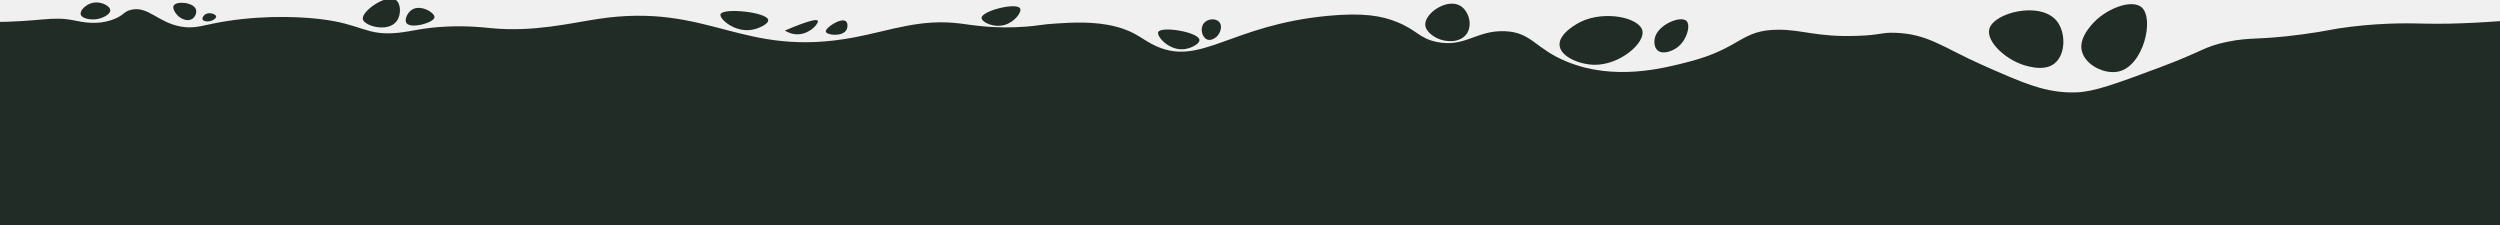
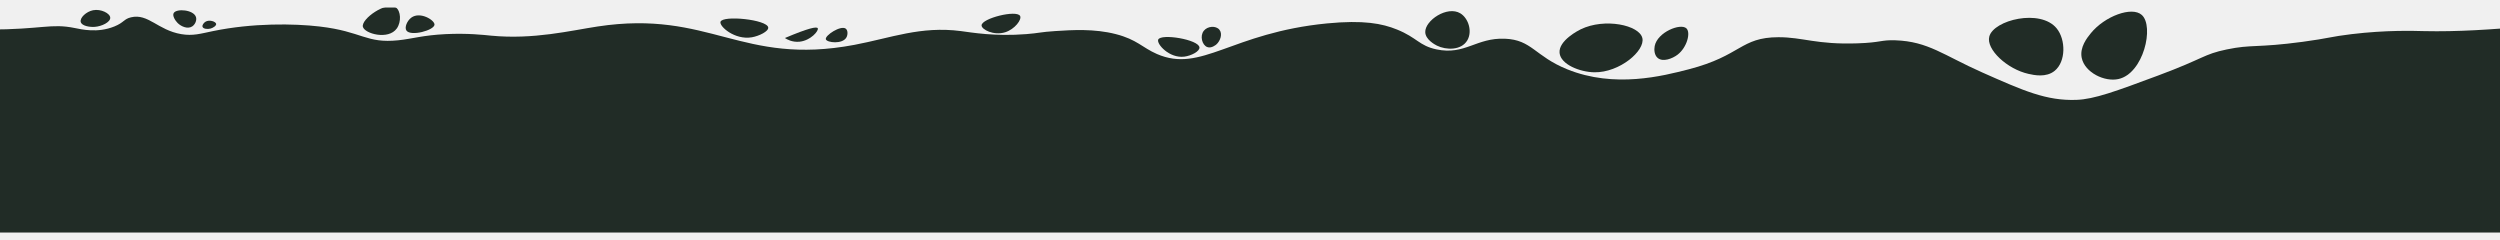
- <svg xmlns="http://www.w3.org/2000/svg" width="1000" height="90" viewBox="0 0 1000 90" fill="none">
-   <g clip-path="url(#clip0_1014_16440)">
-     <path d="M1679.65 110.962L1673.68 3.976C1671.3 6.566 1667.51 9.946 1662.13 11.919C1646.27 17.769 1634.92 4.731 1614.11 0.253C1598.92 -3.024 1601.36 3.135 1554.53 8.248C1527.55 11.198 1514.08 12.657 1505.29 10.701C1495.94 8.608 1484.15 4.233 1468.21 7.029C1461.75 8.162 1457.16 10.032 1455.45 10.701C1448.59 13.343 1422.42 21.869 1332.66 13.755C1293.86 10.238 1285.49 7.458 1264.57 10.083C1255.9 11.181 1247.44 12.897 1230.53 14.355C1219.12 15.333 1204.91 16.517 1189.19 15.573C1169.03 14.372 1154.8 10.186 1147.24 8.23C1085.97 -7.536 1022.2 10.632 969.732 9.448C965.364 9.345 954.701 8.968 940.557 10.666C932.214 11.662 931.583 12.313 921.107 13.72C902.595 16.208 900.719 14.681 890.704 16.774C881.303 18.73 881.797 20.308 863.354 27.171C846.242 33.536 837.694 36.709 830.528 36.95C818.5 37.361 809.389 33.295 792.839 25.953C777.314 19.056 771.291 13.583 758.188 13.12C752.233 12.914 752.643 14.012 742.986 14.338C726.573 14.904 721.182 11.867 711.371 11.885C696.153 11.919 696.596 19.262 675.508 24.717C665.22 27.377 645.804 32.403 626.883 24.717C613.9 19.45 612.756 12.914 601.957 12.485C590.491 12.022 585.987 19.159 574.607 16.757C567.629 15.281 566.913 12.108 558.808 8.814C552.854 6.395 545.449 4.953 530.845 6.36C492.337 10.117 480.565 26.347 462.753 18.593C456.901 16.036 454.785 12.811 446.34 10.649C437.69 8.419 428.869 8.985 422.027 9.431C416.158 9.809 415.595 10.255 410.477 10.649C397.92 11.644 388.706 9.997 384.339 9.431C368.25 7.355 356.392 12.176 341.788 14.938C296.353 23.499 284.086 0.767 239.044 7.596C228.278 9.225 213.452 12.897 196.493 11.267C193.524 10.975 187.109 10.22 178.254 10.649C169.024 11.113 165.151 12.485 159.401 13.103C146.349 14.475 145.019 9.603 127.787 7.596C117.567 6.412 101.12 6.154 85.236 9.431C80.219 10.461 77.165 11.456 72.474 10.649C63.09 9.037 59.285 2.294 52.409 3.924C49.458 4.627 49.697 5.983 45.721 7.596C38.999 10.306 32.584 8.745 29.922 8.213C20.317 6.257 17.041 8.779 -4.729 8.831C-29.451 8.882 -53.286 5.691 -70.382 4.559C-143.08 -0.279 -201.498 24.906 -221.136 8.23C-222.996 6.652 -230.997 -0.811 -239.375 0.939C-243.418 1.78 -268.862 5.188 -270.5 7.092L-276.466 11.996L-270.5 110.945L1679.65 110.945L1679.65 110.962Z" fill="#212C26" />
-     <path d="M32.294 5.794C32.72 7.39 35.877 7.887 37.873 7.75C40.722 7.561 44.169 5.846 44.1 4.096C44.032 2.311 40.347 0.476 37.225 1.093C34.478 1.642 31.85 4.13 32.294 5.794Z" fill="#212C26" />
-     <path d="M71.075 6.223C72.439 7.578 75.101 8.796 76.944 7.527C78.087 6.738 78.803 5.056 78.377 3.787C77.404 0.87 70.631 0.321 69.488 2.208C68.839 3.289 70.102 5.262 71.075 6.223Z" fill="#212C26" />
-     <path d="M81.021 7.733C80.782 7.064 81.482 6.155 82.165 5.709C83.751 4.713 86.327 5.64 86.464 6.566C86.566 7.287 85.253 8.162 84.178 8.436C83 8.745 81.311 8.574 81.021 7.733Z" fill="#212C26" />
-     <path d="M145.155 7.733C144.37 4.542 154.573 -2.526 158.292 -0.056C160.374 1.334 160.579 5.794 158.719 8.385C155.341 13.12 145.838 10.461 145.155 7.733Z" fill="#212C26" />
-     <path d="M162.592 9.243C161.687 7.99 162.831 5.297 164.537 4.044C168.034 1.488 173.886 5.04 173.801 6.858C173.682 9.123 164.332 11.645 162.592 9.243Z" fill="#212C26" />
-     <path d="M288.198 5.725C287.635 7.544 293.93 13.085 300.721 11.918C303.638 11.421 307.494 9.534 307.289 7.99C306.88 4.816 289.068 2.997 288.198 5.725Z" fill="#212C26" />
-     <path d="M313.943 12.211C314.677 12.691 316.878 13.978 319.795 13.686C324.334 13.223 327.627 9.225 327.098 8.299C326.688 7.561 323.566 8.145 313.943 12.211Z" fill="#212C26" />
-     <path d="M330.339 12.708C330.732 14.08 337.096 14.835 338.614 11.884C339.16 10.82 339.177 9.105 338.29 8.453C336.294 7.012 329.896 11.181 330.339 12.708Z" fill="#212C26" />
-     <path d="M392.63 7.15C392.613 8.831 397.527 11.319 402.048 9.912C405.938 8.694 408.822 4.799 408.037 3.375C406.638 0.836 392.648 4.336 392.63 7.15Z" fill="#212C26" />
-     <path d="M463.282 12.845C462.565 14.578 467.718 20.411 473.74 19.656C476.504 19.313 479.951 17.512 479.78 15.951C479.456 12.794 464.34 10.306 463.282 12.845Z" fill="#212C26" />
-     <path d="M486.553 14.767C488.14 13.36 489.13 10.495 487.731 8.848C486.314 7.184 483.039 7.424 481.537 9.294C479.848 11.404 480.855 15.024 482.868 15.813C484.574 16.482 486.417 14.887 486.553 14.767Z" fill="#212C26" />
-     <path d="M574.761 15.247C578.361 17.031 584.486 17.271 586.926 13.137C589.058 9.483 587.301 4.233 584.127 2.328C578.907 -0.811 569.966 5.176 570.103 9.86C570.171 12.794 573.874 14.801 574.761 15.247Z" fill="#212C26" />
-     <path d="M623.829 18.198C624.307 22.779 631.933 25.833 637.751 25.919C647.869 26.056 658.106 17.272 656.945 12.245C655.751 7.03 641.897 4.079 632.309 8.711C631.729 9.003 623.318 13.154 623.829 18.198Z" fill="#212C26" />
-     <path d="M663.088 20.188C665.135 21.921 668.957 20.462 671.038 18.867C674.792 16.002 676.378 10.031 674.553 8.333C672.215 6.171 662.968 9.843 661.876 15.419C661.586 16.877 661.723 19.056 663.088 20.188Z" fill="#212C26" />
-     <path d="M811.402 26.553C813.62 27.05 818.449 28.114 821.861 25.335C826.416 21.629 826.331 12.828 822.663 8.35C816.145 0.373 797.463 5.005 795.723 11.593C794.341 16.74 802.889 24.666 811.402 26.553Z" fill="#212C26" />
-     <path d="M836.346 10.271C834.913 12.039 831.774 15.882 832.695 20.205C833.923 25.969 841.771 29.864 847.402 28.611C857.417 26.381 861.767 7.527 856.717 2.98C852.759 -0.588 841.857 3.495 836.346 10.271Z" fill="#212C26" />
+ <svg xmlns="http://www.w3.org/2000/svg" width="1000" height="96" viewBox="0 0 1000 96" fill="none">
+   <mask id="mask0_1282_17640" style="mask-type:luminance" maskUnits="userSpaceOnUse" x="0" y="3" width="1000" height="90">
+     <path d="M1000 93V3L0 3V93L1000 93Z" fill="white" />
+   </mask>
+   <g mask="url(#mask0_1282_17640)">
+     <path d="M1679.65 113.962L1673.68 6.976C1671.3 9.566 1667.51 12.946 1662.13 14.919C1646.27 20.769 1634.92 7.731 1614.11 3.253C1598.92 -0.024 1601.36 6.135 1554.53 11.248C1527.55 14.198 1514.08 15.657 1505.29 13.701C1495.94 11.608 1484.15 7.233 1468.21 10.029C1461.75 11.162 1457.16 13.032 1455.45 13.701C1448.59 16.343 1422.42 24.869 1332.66 16.755C1293.86 13.238 1285.49 10.458 1264.57 13.083C1255.9 14.181 1247.44 15.897 1230.53 17.355C1219.12 18.333 1204.91 19.517 1189.19 18.573C1169.03 17.372 1154.8 13.186 1147.24 11.23C1085.97 -4.536 1022.2 13.632 969.732 12.448C965.364 12.345 954.701 11.968 940.557 13.666C932.214 14.662 931.583 15.313 921.107 16.72C902.595 19.208 900.719 17.681 890.704 19.774C881.303 21.73 881.797 23.308 863.354 30.171C846.242 36.536 837.694 39.709 830.528 39.95C818.5 40.361 809.389 36.295 792.839 28.953C777.314 22.056 771.291 16.583 758.188 16.12C752.233 15.914 752.643 17.012 742.986 17.338C726.573 17.904 721.182 14.867 711.371 14.885C696.153 14.919 696.596 22.262 675.508 27.717C665.22 30.377 645.804 35.403 626.883 27.717C613.9 22.45 612.756 15.914 601.957 15.485C590.491 15.022 585.987 22.159 574.607 19.757C567.629 18.282 566.913 15.108 558.808 11.814C552.854 9.395 545.449 7.953 530.845 9.36C492.337 13.117 480.565 29.347 462.753 21.593C456.901 19.036 454.785 15.811 446.34 13.649C437.69 11.419 428.869 11.985 422.027 12.431C416.158 12.809 415.595 13.255 410.477 13.649C397.92 14.644 388.706 12.997 384.339 12.431C368.25 10.355 356.392 15.176 341.788 17.938C296.353 26.499 284.086 3.767 239.044 10.595C228.278 12.225 213.452 15.897 196.493 14.267C193.524 13.975 187.109 13.22 178.254 13.649C169.024 14.113 165.151 15.485 159.401 16.103C146.349 17.475 145.019 12.603 127.787 10.595C117.567 9.412 101.12 9.154 85.235 12.431C80.219 13.461 77.165 14.456 72.473 13.649C63.09 12.037 59.285 5.294 52.409 6.924C49.458 7.627 49.697 8.983 45.721 10.595C38.999 13.306 32.584 11.745 29.922 11.213C20.317 9.257 17.041 11.779 -4.729 11.831C-29.451 11.882 -53.286 8.691 -70.382 7.559C-143.08 2.721 -201.498 27.906 -221.136 11.23C-222.996 9.652 -230.997 2.189 -239.375 3.939C-243.418 4.78 -268.862 8.188 -270.5 10.092L-276.466 14.996L-270.5 113.945H1679.65V113.962Z" fill="#212C26" />
+     <path d="M32.294 8.794C32.72 10.39 35.877 10.887 37.873 10.75C40.722 10.561 44.169 8.846 44.1 7.096C44.032 5.311 40.347 3.476 37.225 4.093C34.478 4.642 31.85 7.13 32.294 8.794Z" fill="#212C26" />
+     <path d="M71.075 9.223C72.439 10.578 75.101 11.796 76.944 10.527C78.087 9.738 78.803 8.056 78.377 6.787C77.404 3.87 70.631 3.321 69.488 5.208C68.839 6.289 70.102 8.262 71.075 9.223Z" fill="#212C26" />
+     <path d="M81.021 10.733C80.782 10.064 81.482 9.155 82.164 8.709C83.751 7.713 86.327 8.64 86.464 9.566C86.566 10.287 85.252 11.162 84.178 11.436C83 11.745 81.311 11.574 81.021 10.733Z" fill="#212C26" />
+     <path d="M145.155 10.733C144.37 7.542 154.573 0.474 158.292 2.944C160.374 4.334 160.579 8.794 158.719 11.385C155.341 16.12 145.838 13.461 145.155 10.733Z" fill="#212C26" />
+     <path d="M162.592 12.243C161.687 10.99 162.831 8.297 164.537 7.044C168.034 4.488 173.886 8.04 173.801 9.858C173.682 12.123 164.332 14.645 162.592 12.243Z" fill="#212C26" />
+     <path d="M288.198 8.725C287.635 10.544 293.93 16.085 300.721 14.918C303.638 14.421 307.494 12.534 307.289 10.99C306.88 7.816 289.068 5.997 288.198 8.725Z" fill="#212C26" />
+     <path d="M313.943 15.211C314.677 15.691 316.878 16.978 319.795 16.686C324.334 16.223 327.627 12.226 327.098 11.299C326.688 10.561 323.566 11.145 313.943 15.211Z" fill="#212C26" />
+     <path d="M330.339 15.708C330.732 17.08 337.096 17.835 338.614 14.884C339.16 13.82 339.177 12.105 338.29 11.453C336.294 10.012 329.896 14.181 330.339 15.708Z" fill="#212C26" />
+     <path d="M392.63 10.15C392.613 11.831 397.527 14.319 402.048 12.912C405.938 11.694 408.822 7.799 408.037 6.375C406.638 3.836 392.648 7.336 392.63 10.15Z" fill="#212C26" />
+     <path d="M463.282 15.845C462.565 17.578 467.718 23.411 473.74 22.656C476.504 22.313 479.951 20.512 479.78 18.951C479.456 15.794 464.34 13.306 463.282 15.845Z" fill="#212C26" />
+     <path d="M486.553 17.767C488.14 16.36 489.13 13.495 487.731 11.848C486.314 10.184 483.039 10.424 481.537 12.294C479.848 14.404 480.855 18.024 482.868 18.813C484.574 19.482 486.417 17.887 486.553 17.767Z" fill="#212C26" />
+     <path d="M574.761 18.247C578.361 20.031 584.486 20.271 586.926 16.137C589.058 12.483 587.301 7.233 584.127 5.328C578.907 2.189 569.966 8.176 570.103 12.86C570.171 15.794 573.874 17.801 574.761 18.247Z" fill="#212C26" />
+     <path d="M623.829 21.198C624.307 25.779 631.933 28.833 637.751 28.919C647.869 29.056 658.106 20.272 656.945 15.245C655.751 10.03 641.897 7.079 632.309 11.711C631.729 12.002 623.318 16.154 623.829 21.198Z" fill="#212C26" />
+     <path d="M663.088 23.188C665.135 24.921 668.957 23.462 671.038 21.867C674.792 19.002 676.378 13.031 674.553 11.333C672.215 9.171 662.968 12.843 661.876 18.419C661.586 19.877 661.723 22.056 663.088 23.188Z" fill="#212C26" />
+     <path d="M811.402 29.553C813.62 30.05 818.449 31.114 821.861 28.335C826.416 24.629 826.331 15.828 822.663 11.35C816.145 3.373 797.463 8.005 795.723 14.593C794.341 19.74 802.889 27.666 811.402 29.553Z" fill="#212C26" />
+     <path d="M836.346 13.271C834.913 15.039 831.774 18.881 832.695 23.205C833.923 28.969 841.771 32.864 847.402 31.611C857.417 29.381 861.767 10.527 856.717 5.98C852.759 2.412 841.857 6.495 836.346 13.271Z" fill="#212C26" />
  </g>
-   <defs>
-     <clipPath id="clip0_1014_16440">
-       <rect width="90" height="1000" fill="white" transform="translate(1000) rotate(90)" />
-     </clipPath>
-   </defs>
</svg>
